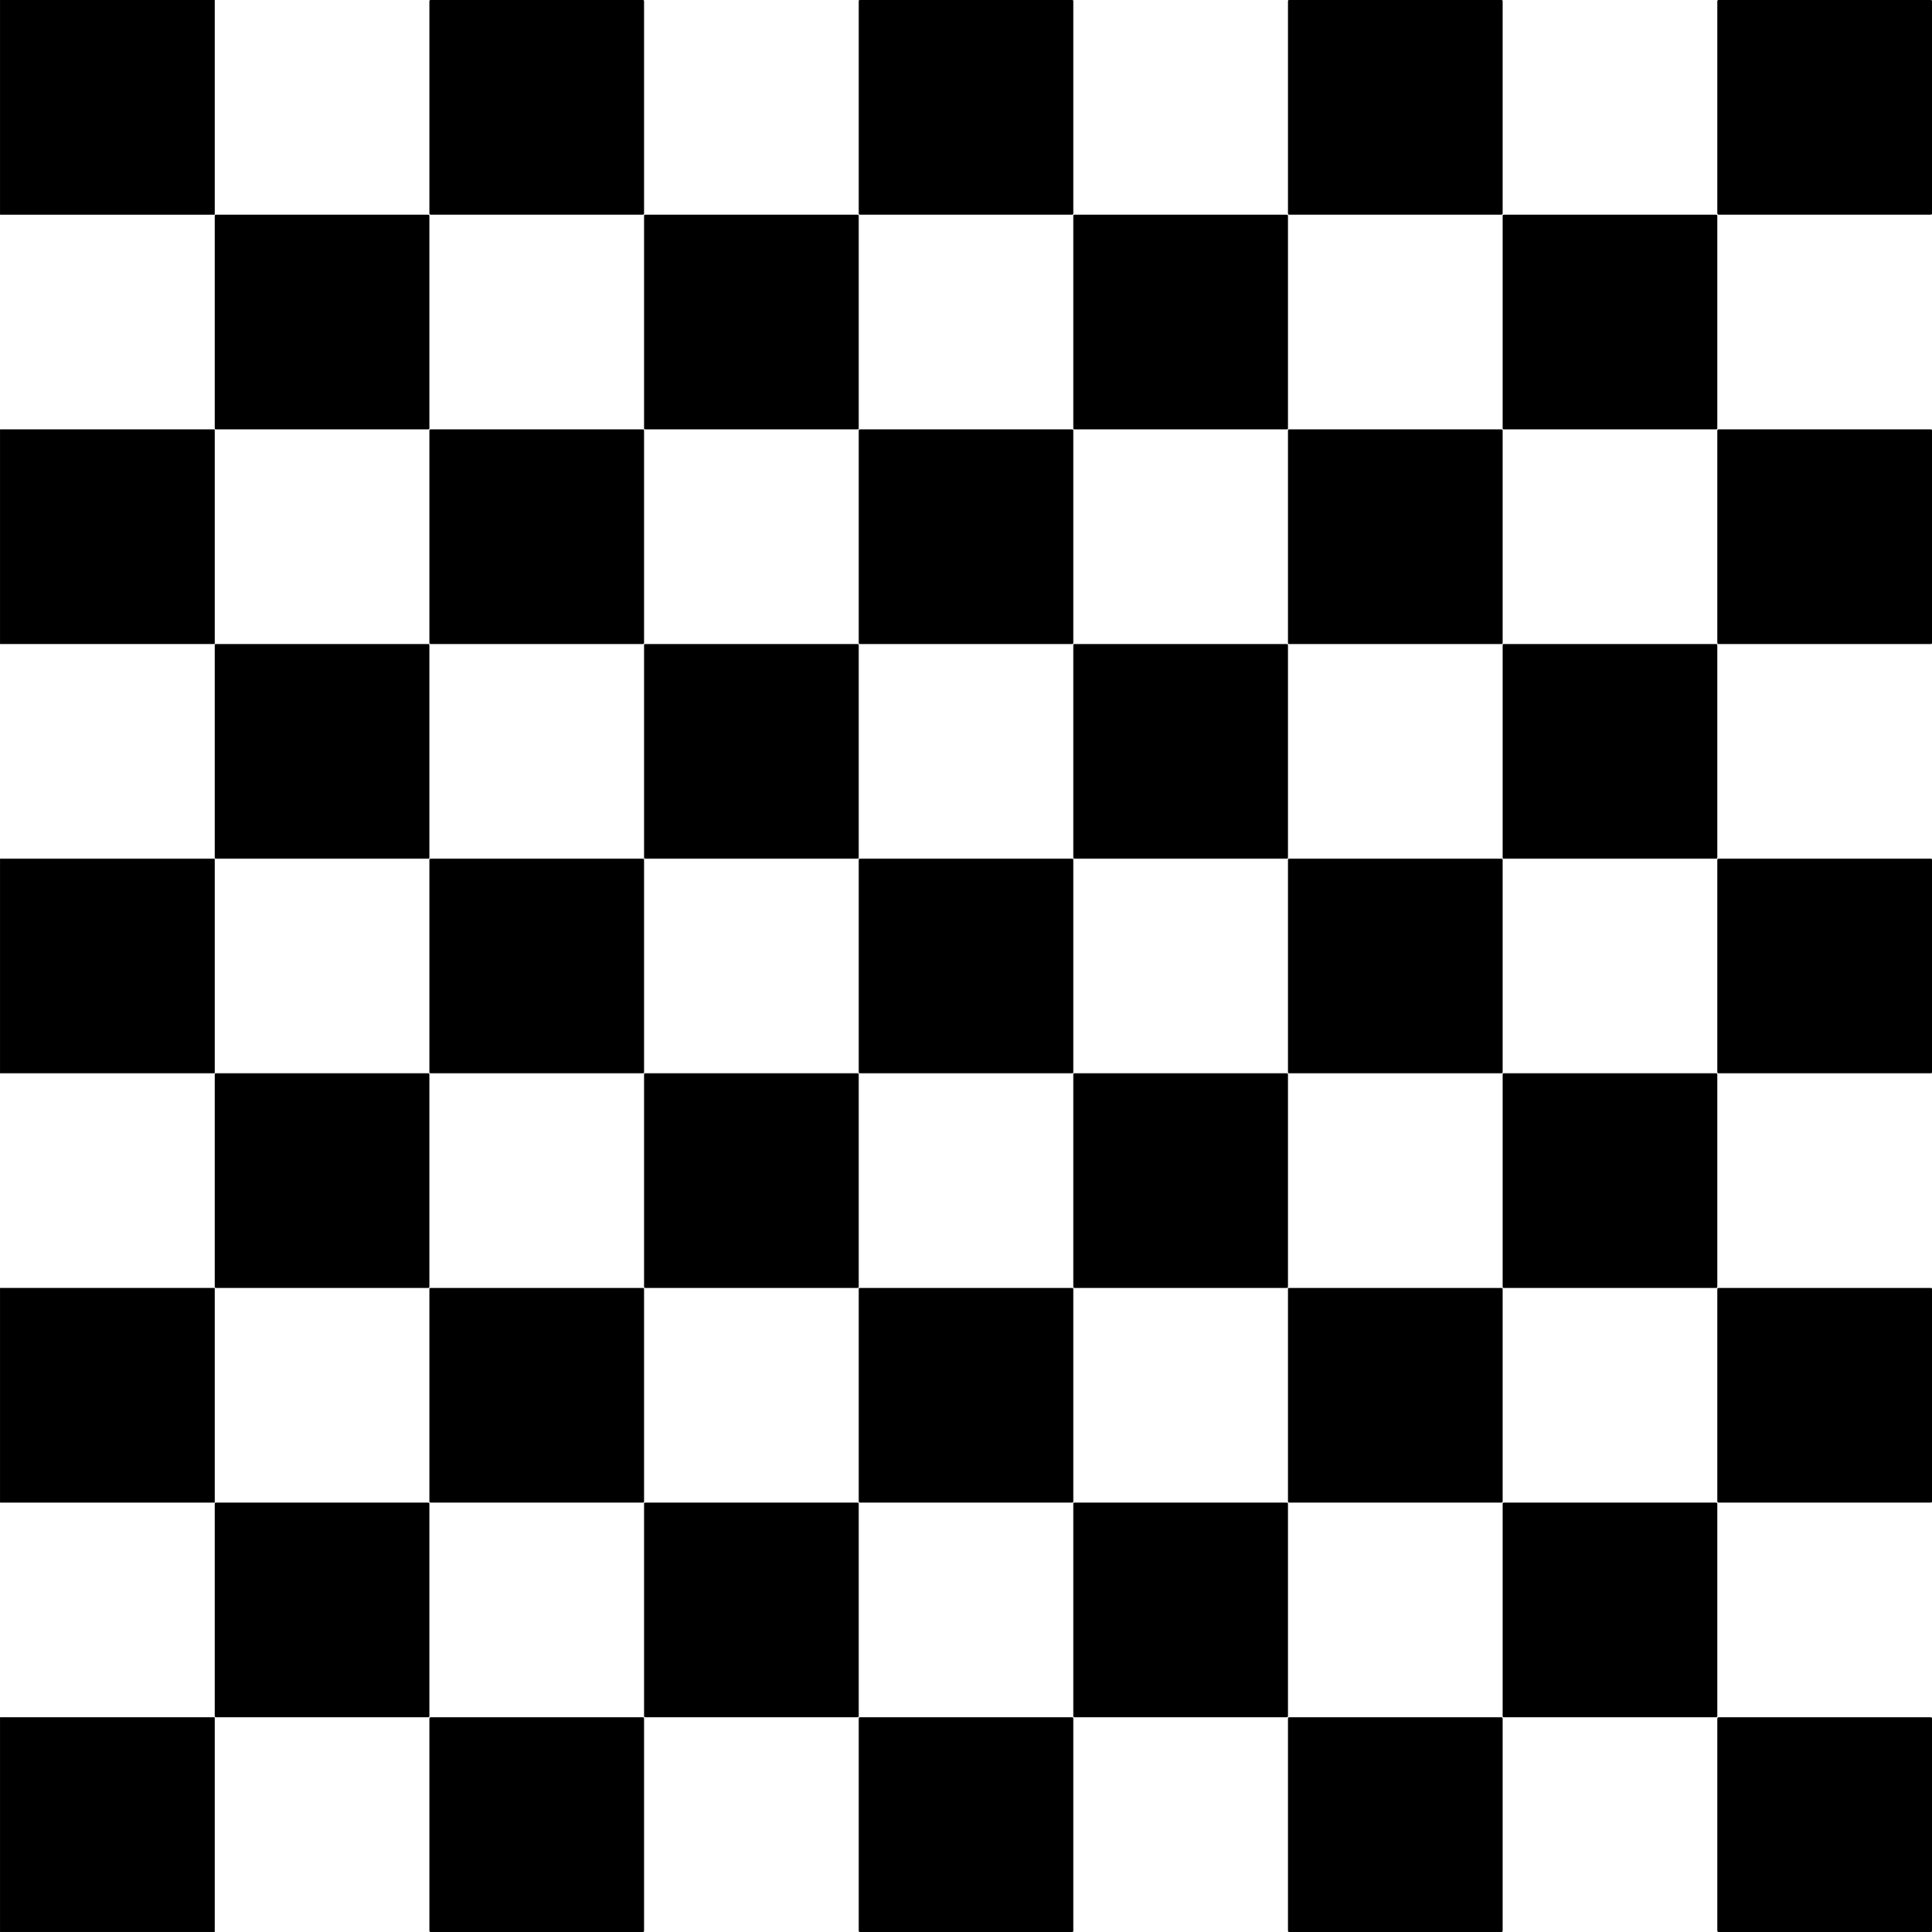
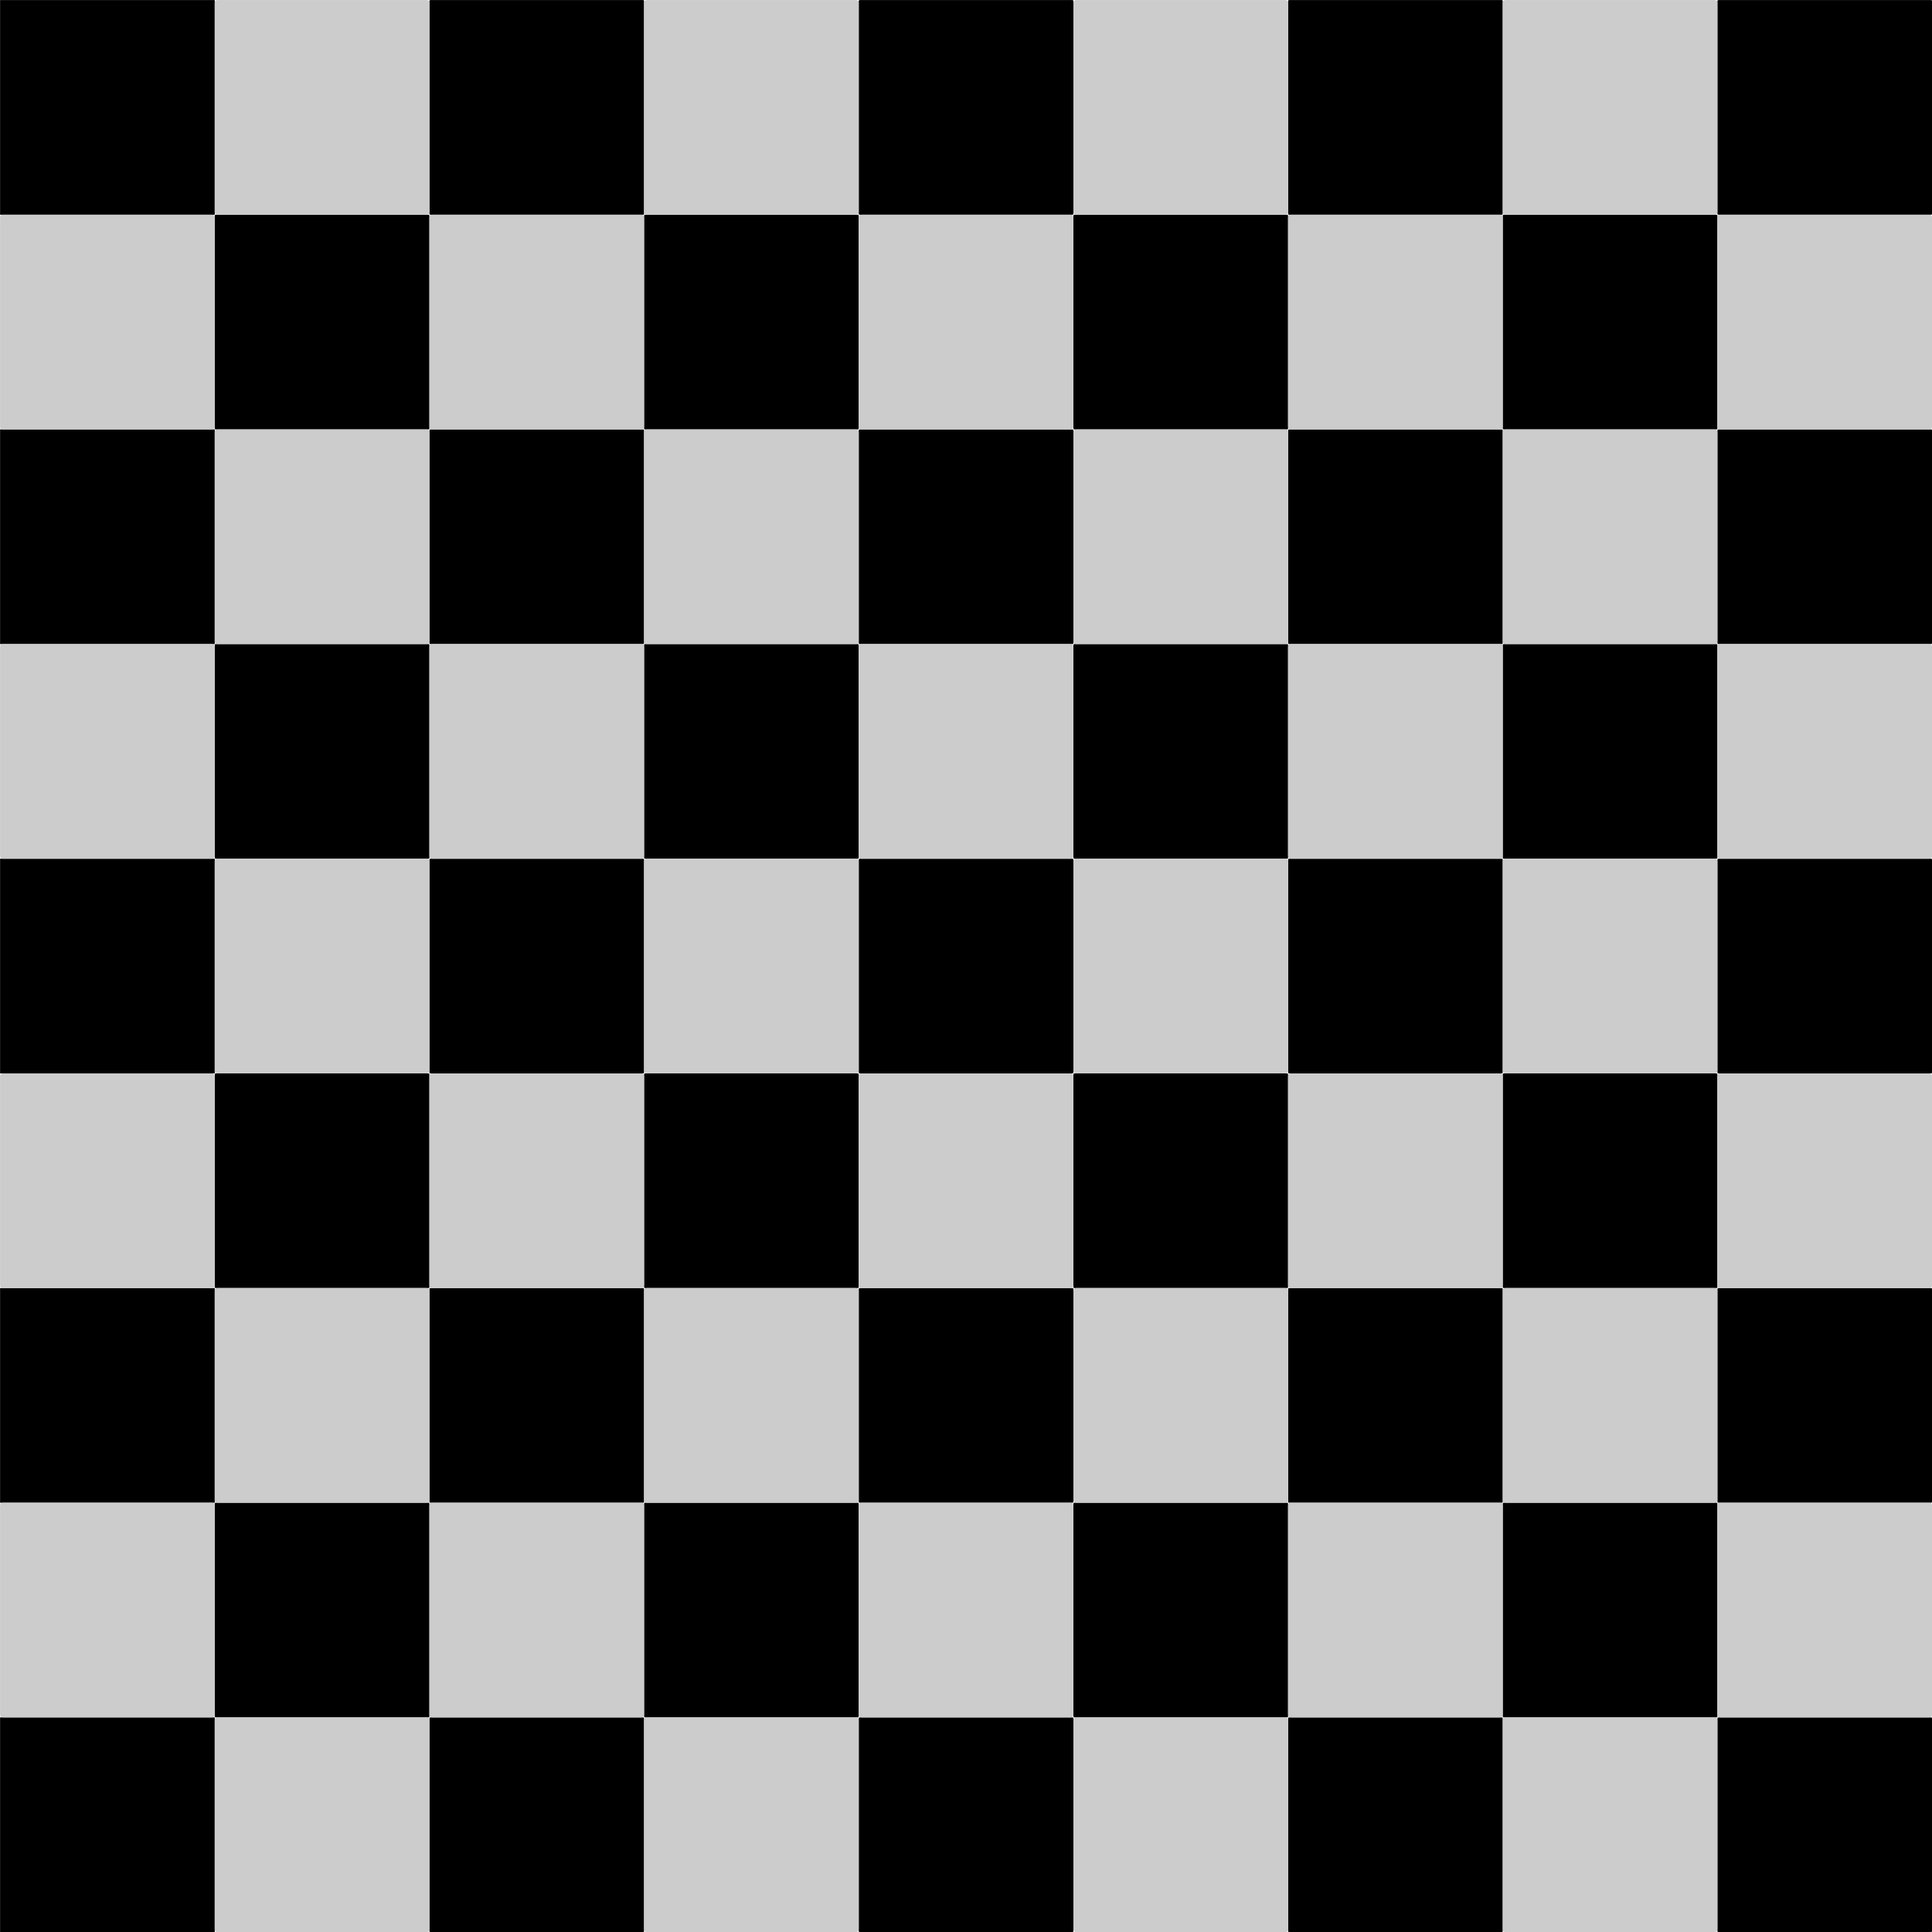
<svg xmlns="http://www.w3.org/2000/svg" width="90mm" height="90mm" viewBox="0 0 90 90" version="1.1" id="svg5">
  <defs id="defs2" />
  <g id="layer1">
-     <rect style="fill:#000000;stroke-width:0.107" id="rect53" width="10" height="10" x="0.001" y="-0.001" ry="0" />
-     <rect style="fill:#000000;stroke-width:0.107" id="rect53-7" width="10" height="10" x="10.001" y="9.999" ry="0.049" />
-     <rect style="fill:#000000;stroke-width:0.107" id="rect53-7-7" width="10" height="10" x="20.001" y="-0.001" ry="0.049" />
-     <rect style="fill:#000000;stroke-width:0.107" id="rect53-7-5" width="10" height="10" x="30.001" y="9.999" ry="0.049" />
-     <rect style="fill:#000000;stroke-width:0.107" id="rect53-7-6" width="10" height="10" x="40.001" y="-0.001" ry="0.049" />
-     <rect style="fill:#000000;stroke-width:0.107" id="rect53-7-9" width="10" height="10" x="50.001" y="9.999" ry="0.049" />
-     <rect style="fill:#000000;stroke-width:0.107" id="rect53-7-0" width="10" height="10" x="60.001" y="-0.001" ry="0.049" />
-     <rect style="fill:#000000;stroke-width:0.107" id="rect53-7-4" width="10" height="10" x="70.001" y="9.999" ry="0.049" />
-     <rect style="fill:#000000;stroke-width:0.107" id="rect53-7-65" width="10" height="10" x="80.001" y="-0.001" ry="0.049" />
-     <rect style="fill:#000000;stroke-width:0.107" id="rect53-75" width="10" height="10" x="0.001" y="19.999" ry="0" />
-     <rect style="fill:#000000;stroke-width:0.107" id="rect53-7-42" width="10" height="10" x="10.001" y="29.999" ry="0.049" />
-     <rect style="fill:#000000;stroke-width:0.107" id="rect53-7-7-4" width="10" height="10" x="20.001" y="19.999" ry="0.049" />
-     <rect style="fill:#000000;stroke-width:0.107" id="rect53-7-5-2" width="10" height="10" x="30.001" y="29.999" ry="0.049" />
-     <rect style="fill:#000000;stroke-width:0.107" id="rect53-7-6-3" width="10" height="10" x="40.001" y="19.999" ry="0.049" />
-     <rect style="fill:#000000;stroke-width:0.107" id="rect53-7-9-5" width="10" height="10" x="50.001" y="29.999" ry="0.049" />
-     <rect style="fill:#000000;stroke-width:0.107" id="rect53-7-0-2" width="10" height="10" x="60.001" y="19.999" ry="0.049" />
-     <rect style="fill:#000000;stroke-width:0.107" id="rect53-7-4-1" width="10" height="10" x="70.001" y="29.999" ry="0.049" />
-     <rect style="fill:#000000;stroke-width:0.107" id="rect53-7-65-9" width="10" height="10" x="80.001" y="19.999" ry="0.049" />
-     <rect style="fill:#000000;stroke-width:0.107" id="rect53-8" width="10" height="10" x="0.001" y="39.999" ry="0" />
-     <rect style="fill:#000000;stroke-width:0.107" id="rect53-7-46" width="10" height="10" x="10.001" y="49.999" ry="0.049" />
-     <rect style="fill:#000000;stroke-width:0.107" id="rect53-7-7-2" width="10" height="10" x="20.001" y="39.999" ry="0.049" />
-     <rect style="fill:#000000;stroke-width:0.107" id="rect53-7-5-7" width="10" height="10" x="30.001" y="49.999" ry="0.049" />
-     <rect style="fill:#000000;stroke-width:0.107" id="rect53-7-6-7" width="10" height="10" x="40.001" y="39.999" ry="0.049" />
-     <rect style="fill:#000000;stroke-width:0.107" id="rect53-7-9-3" width="10" height="10" x="50.001" y="49.999" ry="0.049" />
-     <rect style="fill:#000000;stroke-width:0.107" id="rect53-7-0-5" width="10" height="10" x="60.001" y="39.999" ry="0.049" />
-     <rect style="fill:#000000;stroke-width:0.107" id="rect53-7-4-4" width="10" height="10" x="70.001" y="49.999" ry="0.049" />
-     <rect style="fill:#000000;stroke-width:0.107" id="rect53-7-65-7" width="10" height="10" x="80.001" y="39.999" ry="0.049" />
-     <rect style="fill:#000000;stroke-width:0.107" id="rect53-4" width="10" height="10" x="0.001" y="59.999" ry="0" />
-     <rect style="fill:#000000;stroke-width:0.107" id="rect53-7-8" width="10" height="10" x="10.001" y="69.999" ry="0.049" />
-     <rect style="fill:#000000;stroke-width:0.107" id="rect53-7-7-0" width="10" height="10" x="20.001" y="59.999" ry="0.049" />
-     <rect style="fill:#000000;stroke-width:0.107" id="rect53-7-5-4" width="10" height="10" x="30.001" y="69.999" ry="0.049" />
-     <rect style="fill:#000000;stroke-width:0.107" id="rect53-7-6-2" width="10" height="10" x="40.001" y="59.999" ry="0.049" />
-     <rect style="fill:#000000;stroke-width:0.107" id="rect53-7-9-30" width="10" height="10" x="50.001" y="69.999" ry="0.049" />
-     <rect style="fill:#000000;stroke-width:0.107" id="rect53-7-0-9" width="10" height="10" x="60.001" y="59.999" ry="0.049" />
-     <rect style="fill:#000000;stroke-width:0.107" id="rect53-7-4-0" width="10" height="10" x="70.001" y="69.999" ry="0.049" />
-     <rect style="fill:#000000;stroke-width:0.107" id="rect53-7-65-92" width="10" height="10" x="80.001" y="59.999" ry="0.049" />
-     <rect style="fill:#000000;stroke-width:0.107" id="rect53-77" width="10" height="10" x="0.001" y="79.999" ry="0" />
-     <rect style="fill:#000000;stroke-width:0.107" id="rect53-7-7-8" width="10" height="10" x="20.001" y="79.999" ry="0.049" />
-     <rect style="fill:#000000;stroke-width:0.107" id="rect53-7-6-1" width="10" height="10" x="40.001" y="79.999" ry="0.049" />
-     <rect style="fill:#000000;stroke-width:0.107" id="rect53-7-0-0" width="10" height="10" x="60.001" y="79.999" ry="0.049" />
-     <rect style="fill:#000000;stroke-width:0.107" id="rect53-7-65-8" width="10" height="10" x="80.001" y="79.999" ry="0.049" />
+     <g id="layer1-8" transform="translate(0.00250802,0.00398758)">
+       <rect style="fill:#000000;stroke-width:0.107" id="rect53" width="10" height="10" x="0.001" y="-0.001" ry="0" />
+       <rect style="fill:#000000;stroke-width:0.107" id="rect53-7" width="10" height="10" x="10.001" y="9.999" ry="0.049" />
+       <rect style="fill:#000000;stroke-width:0.107" id="rect53-7-7" width="10" height="10" x="20.001" y="-0.001" ry="0.049" />
+       <rect style="fill:#000000;stroke-width:0.107" id="rect53-7-5" width="10" height="10" x="30.001" y="9.999" ry="0.049" />
+       <rect style="fill:#000000;stroke-width:0.107" id="rect53-7-6" width="10" height="10" x="40.001" y="-0.001" ry="0.049" />
+       <rect style="fill:#000000;stroke-width:0.107" id="rect53-7-9" width="10" height="10" x="50.001" y="9.999" ry="0.049" />
+       <rect style="fill:#000000;stroke-width:0.107" id="rect53-7-0" width="10" height="10" x="60.001" y="-0.001" ry="0.049" />
+       <rect style="fill:#000000;stroke-width:0.107" id="rect53-7-4" width="10" height="10" x="70.001" y="9.999" ry="0.049" />
+       <rect style="fill:#000000;stroke-width:0.107" id="rect53-7-65" width="10" height="10" x="80.001" y="-0.001" ry="0.049" />
+       <rect style="fill:#000000;stroke-width:0.107" id="rect53-75" width="10" height="10" x="0.001" y="19.999" ry="0" />
+       <rect style="fill:#000000;stroke-width:0.107" id="rect53-7-42" width="10" height="10" x="10.001" y="29.999" ry="0.049" />
+       <rect style="fill:#000000;stroke-width:0.107" id="rect53-7-7-4" width="10" height="10" x="20.001" y="19.999" ry="0.049" />
+       <rect style="fill:#000000;stroke-width:0.107" id="rect53-7-5-2" width="10" height="10" x="30.001" y="29.999" ry="0.049" />
+       <rect style="fill:#000000;stroke-width:0.107" id="rect53-7-6-3" width="10" height="10" x="40.001" y="19.999" ry="0.049" />
+       <rect style="fill:#000000;stroke-width:0.107" id="rect53-7-9-5" width="10" height="10" x="50.001" y="29.999" ry="0.049" />
+       <rect style="fill:#000000;stroke-width:0.107" id="rect53-7-0-2" width="10" height="10" x="60.001" y="19.999" ry="0.049" />
+       <rect style="fill:#000000;stroke-width:0.107" id="rect53-7-4-1" width="10" height="10" x="70.001" y="29.999" ry="0.049" />
+       <rect style="fill:#000000;stroke-width:0.107" id="rect53-7-65-9" width="10" height="10" x="80.001" y="19.999" ry="0.049" />
+       <rect style="fill:#000000;stroke-width:0.107" id="rect53-8" width="10" height="10" x="0.001" y="39.999" ry="0" />
+       <rect style="fill:#000000;stroke-width:0.107" id="rect53-7-46" width="10" height="10" x="10.001" y="49.999" ry="0.049" />
+       <rect style="fill:#000000;stroke-width:0.107" id="rect53-7-7-2" width="10" height="10" x="20.001" y="39.999" ry="0.049" />
+       <rect style="fill:#000000;stroke-width:0.107" id="rect53-7-5-7" width="10" height="10" x="30.001" y="49.999" ry="0.049" />
+       <rect style="fill:#000000;stroke-width:0.107" id="rect53-7-6-7" width="10" height="10" x="40.001" y="39.999" ry="0.049" />
+       <rect style="fill:#000000;stroke-width:0.107" id="rect53-7-9-3" width="10" height="10" x="50.001" y="49.999" ry="0.049" />
+       <rect style="fill:#000000;stroke-width:0.107" id="rect53-7-0-5" width="10" height="10" x="60.001" y="39.999" ry="0.049" />
+       <rect style="fill:#000000;stroke-width:0.107" id="rect53-7-4-4" width="10" height="10" x="70.001" y="49.999" ry="0.049" />
+       <rect style="fill:#000000;stroke-width:0.107" id="rect53-7-65-7" width="10" height="10" x="80.001" y="39.999" ry="0.049" />
+       <rect style="fill:#000000;stroke-width:0.107" id="rect53-4" width="10" height="10" x="0.001" y="59.999" ry="0" />
+       <rect style="fill:#000000;stroke-width:0.107" id="rect53-7-8" width="10" height="10" x="10.001" y="69.999" ry="0.049" />
+       <rect style="fill:#000000;stroke-width:0.107" id="rect53-7-7-0" width="10" height="10" x="20.001" y="59.999" ry="0.049" />
+       <rect style="fill:#000000;stroke-width:0.107" id="rect53-7-5-4" width="10" height="10" x="30.001" y="69.999" ry="0.049" />
+       <rect style="fill:#000000;stroke-width:0.107" id="rect53-7-6-2" width="10" height="10" x="40.001" y="59.999" ry="0.049" />
+       <rect style="fill:#000000;stroke-width:0.107" id="rect53-7-9-30" width="10" height="10" x="50.001" y="69.999" ry="0.049" />
+       <rect style="fill:#000000;stroke-width:0.107" id="rect53-7-0-9" width="10" height="10" x="60.001" y="59.999" ry="0.049" />
+       <rect style="fill:#000000;stroke-width:0.107" id="rect53-7-4-0" width="10" height="10" x="70.001" y="69.999" ry="0.049" />
+       <rect style="fill:#000000;stroke-width:0.107" id="rect53-7-65-92" width="10" height="10" x="80.001" y="59.999" ry="0.049" />
+       <rect style="fill:#000000;stroke-width:0.107" id="rect53-77" width="10" height="10" x="0.001" y="79.999" ry="0" />
+       <rect style="fill:#000000;stroke-width:0.107" id="rect53-7-7-8" width="10" height="10" x="20.001" y="79.999" ry="0.049" />
+       <rect style="fill:#000000;stroke-width:0.107" id="rect53-7-6-1" width="10" height="10" x="40.001" y="79.999" ry="0.049" />
+       <rect style="fill:#000000;stroke-width:0.107" id="rect53-7-0-0" width="10" height="10" x="60.001" y="79.999" ry="0.049" />
+       <rect style="fill:#000000;stroke-width:0.107" id="rect53-7-65-8" width="10" height="10" x="80.001" y="79.999" ry="0.049" />
+     </g>
+     <rect style="fill:#cccccc;stroke-width:0.265" id="rect278" width="10" height="10" x="10.003" y="0.003" ry="0.121" />
+     <rect style="fill:#cccccc;stroke-width:0.265" id="rect278-0" width="10" height="10" x="30.003" y="0.003" ry="0.121" />
+     <rect style="fill:#cccccc;stroke-width:0.265" id="rect278-6" width="10" height="10" x="50.003" y="0.003" ry="0.121" />
+     <rect style="fill:#cccccc;stroke-width:0.265" id="rect278-3" width="10" height="10" x="60.003" y="10.003" ry="0.121" />
+     <rect style="fill:#cccccc;stroke-width:0.265" id="rect278-2" width="10" height="10" x="70.003" y="0.003" ry="0.121" />
+     <rect style="fill:#cccccc;stroke-width:0.265" id="rect278-4" width="10" height="10" x="80.003" y="10.003" ry="0.121" />
+     <rect style="fill:#cccccc;stroke-width:0.265" id="rect278-8" width="10" height="10" x="70.003" y="20.003" ry="0.121" />
+     <rect style="fill:#cccccc;stroke-width:0.265" id="rect278-41" width="10" height="10" x="50.003" y="20.003" ry="0.121" />
+     <rect style="fill:#cccccc;stroke-width:0.265" id="rect278-30" width="10" height="10" x="40.003" y="10.003" ry="0.121" />
+     <rect style="fill:#cccccc;stroke-width:0.265" id="rect278-9" width="10" height="10" x="20.003" y="10.003" ry="0.121" />
+     <rect style="fill:#cccccc;stroke-width:0.265" id="rect278-81" width="10" height="10" x="0.003" y="10.003" ry="0.121" />
+     <rect style="fill:#cccccc;stroke-width:0.265" id="rect278-49" width="10" height="10" x="10.003" y="20.003" ry="0.121" />
+     <rect style="fill:#cccccc;stroke-width:0.265" id="rect278-306" width="10" height="10" x="30.003" y="20.003" ry="0.121" />
+     <rect style="fill:#cccccc;stroke-width:0.265" id="rect278-44" width="10" height="10" x="40.003" y="30.003" ry="0.121" />
+     <rect style="fill:#cccccc;stroke-width:0.265" id="rect278-39" width="10" height="10" x="60.003" y="30.003" ry="0.121" />
+     <rect style="fill:#cccccc;stroke-width:0.265" id="rect278-98" width="10" height="10" x="80.003" y="30.003" ry="0.121" />
+     <rect style="fill:#cccccc;stroke-width:0.265" id="rect278-5" width="10" height="10" x="70.003" y="40.003" ry="0.121" />
+     <rect style="fill:#cccccc;stroke-width:0.265" id="rect278-58" width="10" height="10" x="80.003" y="50.003" ry="0.121" />
+     <rect style="fill:#cccccc;stroke-width:0.265" id="rect278-22" width="10" height="10" x="50.003" y="40.003" ry="0.121" />
+     <rect style="fill:#cccccc;stroke-width:0.265" id="rect278-1" width="10" height="10" x="60.003" y="50.003" ry="0.121" />
+     <rect style="fill:#cccccc;stroke-width:0.265" id="rect278-46" width="10" height="10" x="40.003" y="50.003" ry="0.121" />
+     <rect style="fill:#cccccc;stroke-width:0.265" id="rect278-94" width="10" height="10" x="30.003" y="40.003" ry="0.121" />
+     <rect style="fill:#cccccc;stroke-width:0.265" id="rect278-980" width="10" height="10" x="20.003" y="30.003" ry="0.121" />
+     <rect style="fill:#cccccc;stroke-width:0.265" id="rect278-60" width="10" height="10" x="10.003" y="40.003" ry="0.121" />
+     <rect style="fill:#cccccc;stroke-width:0.265" id="rect278-35" width="10" height="10" x="0.003" y="30.003" ry="0.121" />
+     <rect style="fill:#cccccc;stroke-width:0.265" id="rect278-28" width="10" height="10" x="0.003" y="50.003" ry="0.121" />
+     <rect style="fill:#cccccc;stroke-width:0.265" id="rect278-69" width="10" height="10" x="20.003" y="50.003" ry="0.121" />
+     <rect style="fill:#cccccc;stroke-width:0.265" id="rect278-97" width="10" height="10" x="30.003" y="60.003" ry="0.121" />
+     <rect style="fill:#cccccc;stroke-width:0.265" id="rect278-7" width="10" height="10" x="50.003" y="60.003" ry="0.121" />
+     <rect style="fill:#cccccc;stroke-width:0.265" id="rect278-945" width="10" height="10" x="70.003" y="60.003" ry="0.121" />
+     <rect style="fill:#cccccc;stroke-width:0.265" id="rect278-33" width="10" height="10" x="80.003" y="70.003" ry="0.121" />
+     <rect style="fill:#cccccc;stroke-width:0.265" id="rect278-63" width="10" height="10" x="70.003" y="80.003" ry="0.121" />
+     <rect style="fill:#cccccc;stroke-width:0.265" id="rect278-52" width="10" height="10" x="60.003" y="70.003" ry="0.121" />
+     <rect style="fill:#cccccc;stroke-width:0.265" id="rect278-412" width="10" height="10" x="50.003" y="80.003" ry="0.121" />
+     <rect style="fill:#cccccc;stroke-width:0.265" id="rect278-72" width="10" height="10" x="40.003" y="70.003" ry="0.121" />
+     <rect style="fill:#cccccc;stroke-width:0.265" id="rect278-07" width="10" height="10" x="30.003" y="80.003" ry="0.121" />
+     <rect style="fill:#cccccc;stroke-width:0.265" id="rect278-602" width="10" height="10" x="20.003" y="70.003" ry="0.121" />
+     <rect style="fill:#cccccc;stroke-width:0.265" id="rect278-31" width="10" height="10" x="10.003" y="80.003" ry="0.121" />
+     <rect style="fill:#cccccc;stroke-width:0.265" id="rect278-986" width="10" height="10" x="0.003" y="70.003" ry="0.121" />
+     <rect style="fill:#cccccc;stroke-width:0.265" id="rect278-40" width="10" height="10" x="10.003" y="60.003" ry="0.121" />
  </g>
</svg>
